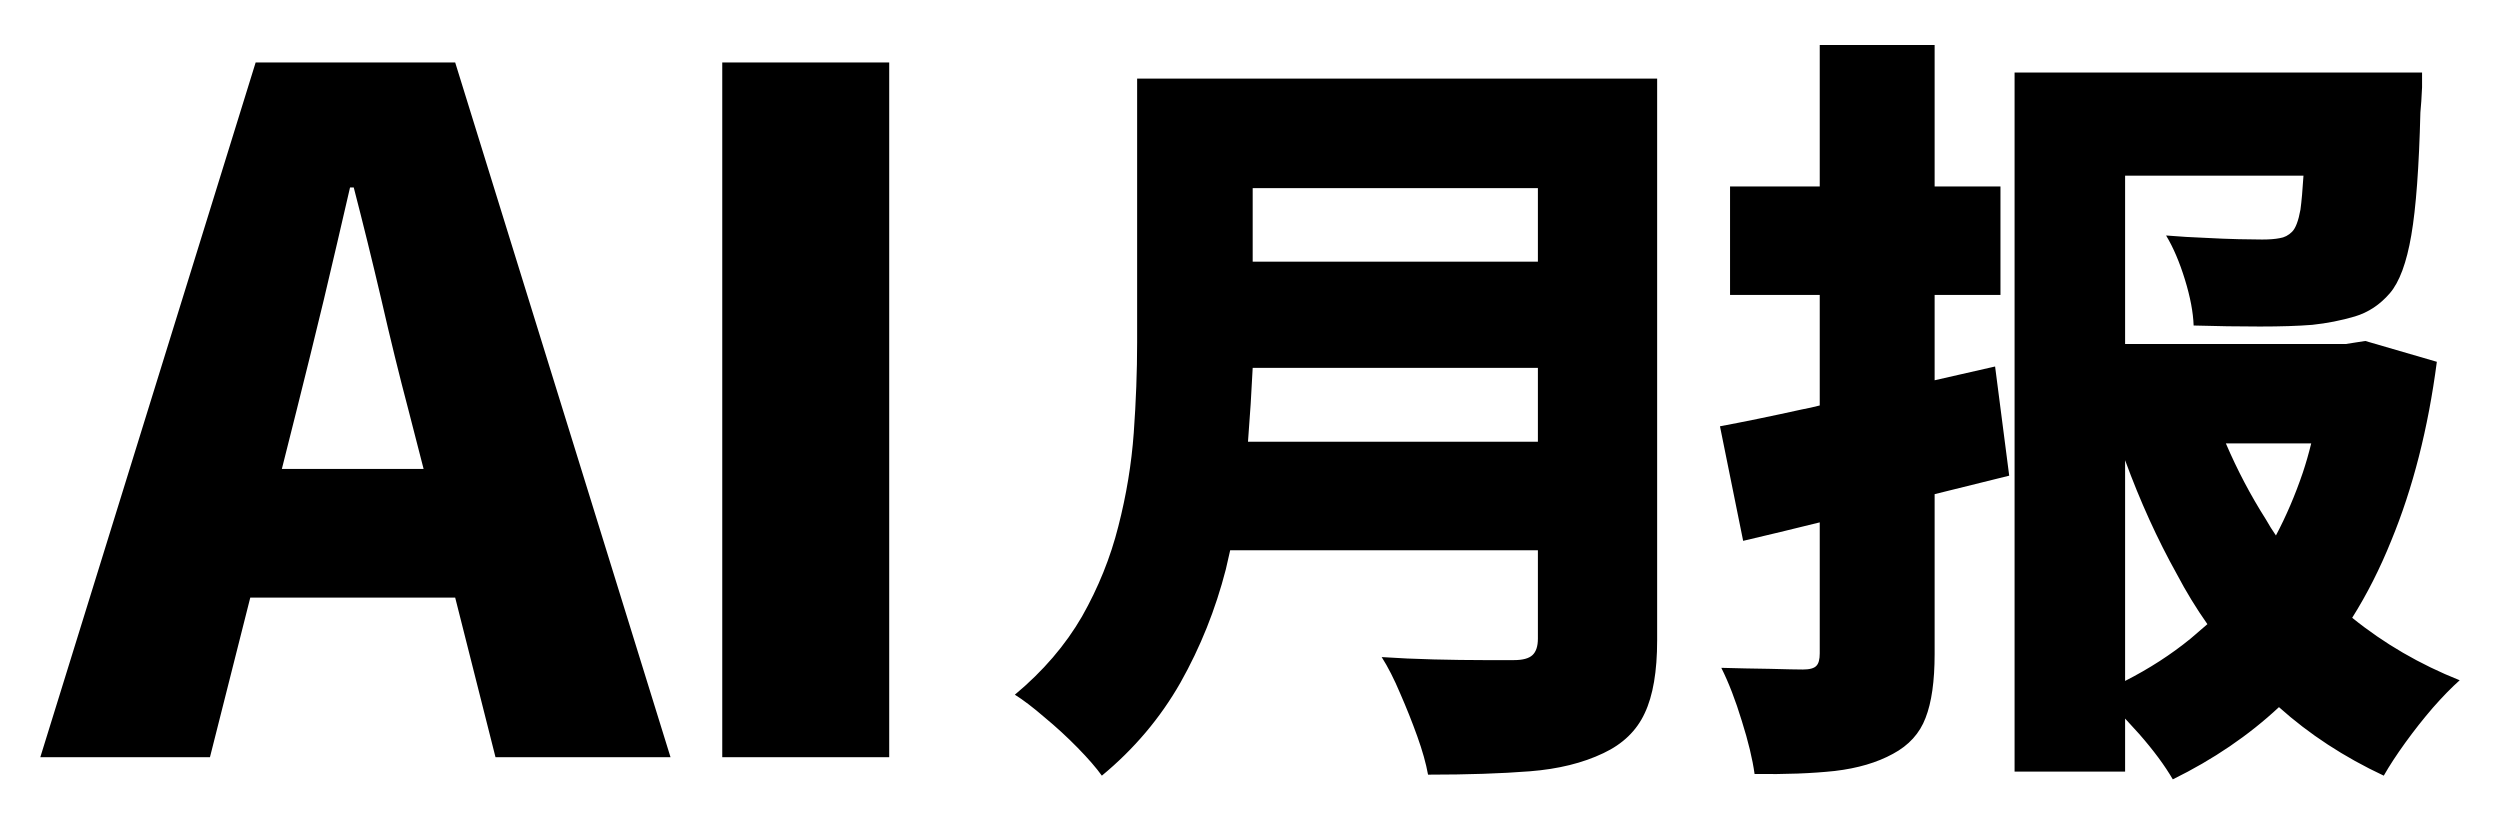
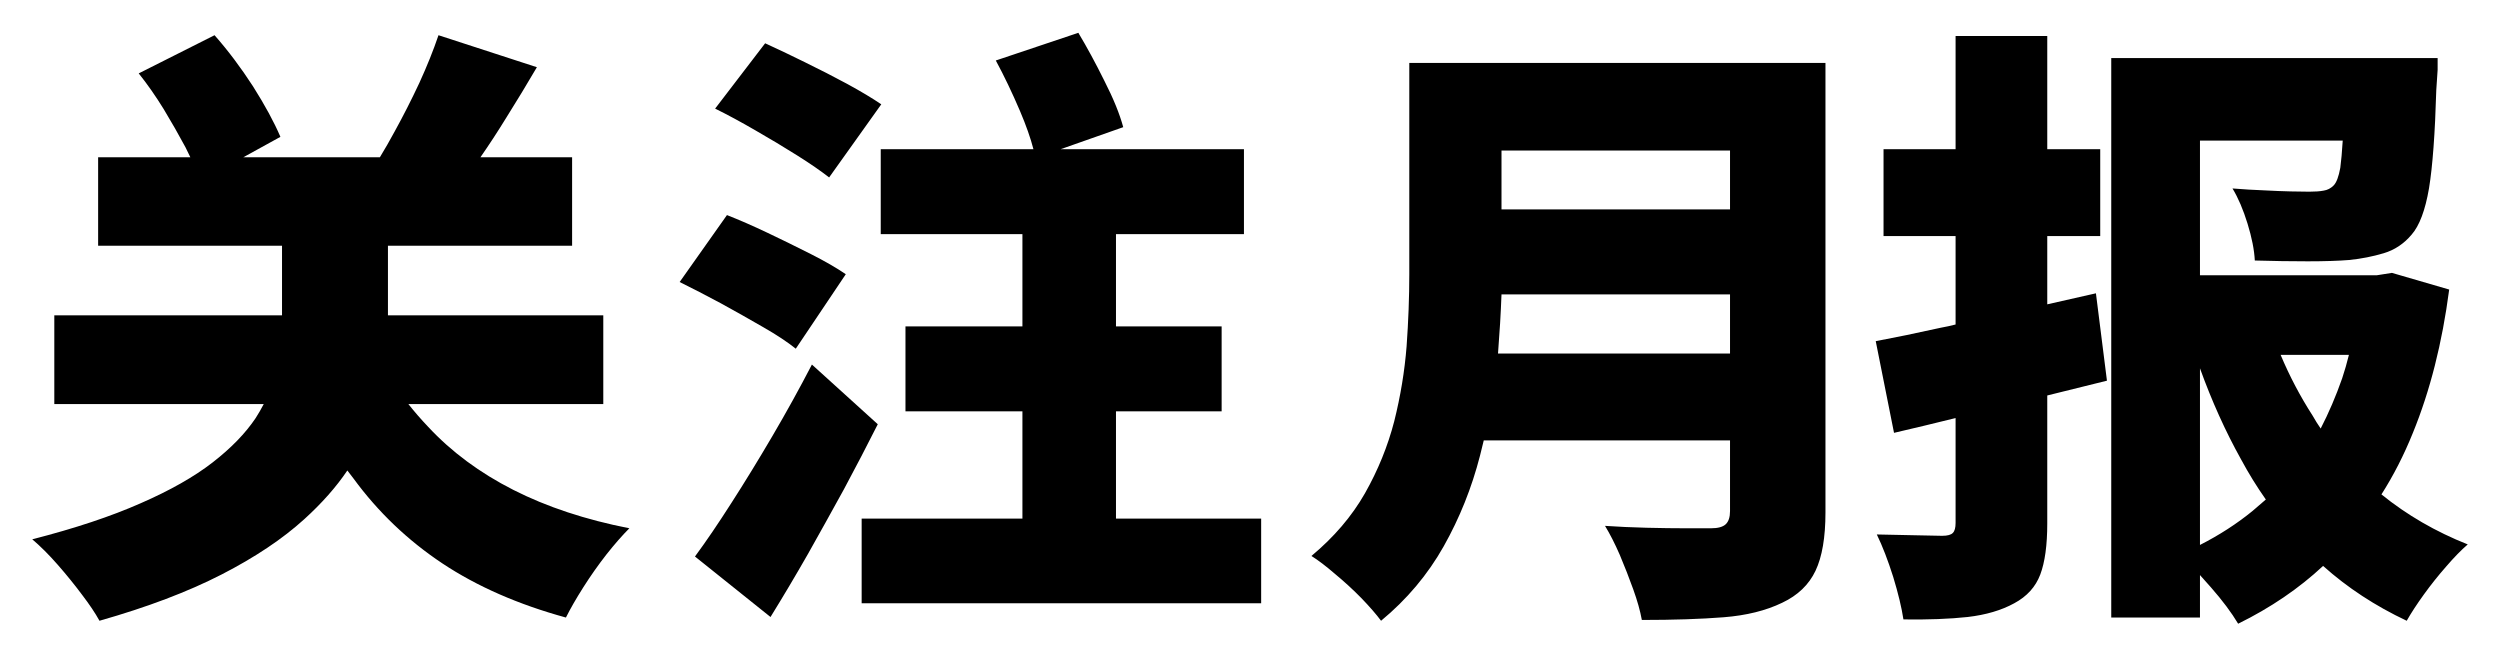
- <svg xmlns="http://www.w3.org/2000/svg" viewBox="0 -122.0 744.2 244.0">
-   <path id="accent" d="M62.5 103.4L12 103.4L76.1-103.4L135.5-103.4L199.6 103.4L147.5 103.4L135.5 55.9L74.5 55.9L62.5 103.4ZM83.9 17.6L126.1 17.6L121.6 0.1Q117.5-15.4 113.5-32.9Q109.4-50.4 105.3-66.2L105.3-66.2L104.2-66.2Q100.5-50.1 96.4-32.8Q92.2-15.4 88.3 0.1L88.3 0.1L83.9 17.6Z M264.7 103.4L215.0 103.4L215.0-103.4L264.7-103.4L264.7 103.4Z" />
-   <path id="ink" d="M338.5-20.0L338.5-98.6L493.3-98.6L493.3 68.6Q493.3 82.5 489.6 90.3Q486.0 98.1 477.3 102.2L477.3 102.2Q468.1 106.6 455.4 107.6Q442.7 108.6 425.1 108.6L425.1 108.6Q424.2 103.6 421.9 97.2Q419.6 90.8 416.8 84.4Q414.1 78.0 411.3 73.6L411.3 73.6Q418.7 74.1 426.8 74.3Q434.9 74.5 441.6 74.5L441.6 74.5L450.7 74.5Q454.6 74.5 456.2 73.0Q457.8 71.5 457.8 68.1L457.8 68.1L457.8 41.8L366.2 41.8Q365.5 44.8 364.9 47.5L364.9 47.5Q360.3 65.4 351.4 81.2Q342.4 97.0 328.0 108.9L328.0 108.9Q325.5 105.4 320.8 100.6Q316.1 95.8 310.9 91.5Q305.8 87.1 302.1 84.8L302.1 84.8Q314.7 74.3 322.1 61.5Q329.4 48.6 332.9 34.7Q336.5 20.7 337.5 6.8Q338.5-7.2 338.5-20.0L338.5-20.0ZM457.8-12.5L372.9-12.5Q372.4-1.9 371.5 9.5L371.5 9.5L457.8 9.5L457.8-12.5ZM457.8-66.0L372.9-66.0L372.9-44.1L457.8-44.1L457.8-66.0Z M599.7 107.7L599.7-100.4L721.0-100.4L721.0-96.0Q720.8-91.5 720.5-88.5L720.5-88.5Q719.9-64.2 717.8-52.0Q715.7-39.7 711.4-34.7Q707.0-29.6 701.0-27.8Q694.9-26.0 688.3-25.3L688.3-25.3Q682.1-24.8 672.7-24.8Q663.3-24.8 653.0-25.1L653.0-25.1Q652.8-31.0 650.4-38.8Q648.0-46.6 644.8-51.9L644.8-51.9Q650.9-51.4 656.4-51.2Q661.9-50.9 666.4-50.8Q670.9-50.7 673.4-50.7L673.4-50.7Q676.6-50.7 678.6-51.1Q680.7-51.4 682.3-53.0Q683.9-54.6 684.8-59.6L684.8-59.6Q685.3-63.3 685.7-69.7L685.7-69.7L632.6-69.7L632.6-19.6L698.3-19.6L704.1-20.5L725.4-14.3Q721.5 15.5 711.8 39.0L711.8 39.0Q706.8 51.4 700.2 61.9L700.2 61.9Q714.4 73.4 732.2 80.5L732.2 80.5Q728.6 83.7 724.2 88.7Q719.9 93.7 716.0 99.1Q712.1 104.5 709.6 108.9L709.6 108.9Q691.9 100.6 678.4 88.5L678.4 88.5Q664.9 101.1 646.8 110L646.8 110Q643.2 103.8 636.8 96.5L636.8 96.5Q634.7 94.2 632.6 91.9L632.6 91.9L632.6 107.7L599.7 107.7ZM518.9 39.0L512.0 4.9Q522.7 2.9 536.3-0.1L536.3-0.1Q539.0-0.6 541.7-1.3L541.7-1.3L541.7-34.2L515.0-34.2L515.0-66.5L541.7-66.5L541.7-108.6L575.9-108.6L575.9-66.5L595.5-66.5L595.5-34.2L575.9-34.2L575.9-8.8Q585.0-10.9 593.9-12.9L593.9-12.9L598.1 19.6Q587.1 22.3 575.9 25.1L575.9 25.1L575.9 72.7Q575.9 84.8 573.2 91.7Q570.6 98.6 563.5 102.4Q556.4 106.3 546.2 107.5Q536.0 108.6 522.3 108.4L522.3 108.4Q521.4 101.8 518.5 92.6Q515.7 83.4 512.4 76.8L512.4 76.8Q519.5 77.0 526.9 77.1Q534.2 77.3 536.7 77.3L536.7 77.3Q539.7 77.3 540.7 76.2Q541.7 75.2 541.7 72.5L541.7 72.5L541.7 33.5Q529.6 36.5 518.9 39.0L518.9 39.0ZM657.1 63.8L657.1 63.8Q652.1 56.7 648.0 48.9L648.0 48.9Q639.3 33.3 632.6 15.0L632.6 15.0L632.6 80.7Q643.4 75.2 652.1 68.1L652.1 68.1Q654.6 66.0 657.1 63.8ZM688.0 10.0L662.6 10.0Q667.7 21.9 674.5 32.6L674.5 32.6Q675.9 35.1 677.5 37.4L677.5 37.4Q682.1 28.7 685.5 18.7L685.5 18.7Q686.9 14.5 688.0 10.0L688.0 10.0Z" />
+ <svg xmlns="http://www.w3.org/2000/svg" viewBox="0 -122.0 929.9 244.0">
+   <path id="accent" d="M36.5-30.6L36.5-63.5L70.8-63.5Q69.9-65.4 69.0-67.2L69.0-67.2Q65.3-74.1 60.9-81.4Q56.4-88.7 51.6-94.7L51.6-94.7L79.8-108.9Q87.3-100.4 94.1-89.9Q100.8-79.3 104.3-71.1L104.3-71.1L90.5-63.5L141.3-63.5Q144.1-68.1 146.8-73.1L146.8-73.1Q151.6-81.8 156.0-91.2Q160.3-100.6 163.1-108.9L163.1-108.9L199.7-97.0Q194.2-87.6 188.3-78.2L188.3-78.2Q183.5-70.4 178.7-63.5L178.7-63.5L212.8-63.5L212.8-30.6L144.3-30.6L144.3-4.7L224.4-4.7L224.4 28.3L151.9 28.3Q155.3 32.6 159.2 36.7L159.2 36.7Q172.2 50.7 190.9 60.2Q209.6 69.7 234.1 74.5L234.1 74.5Q230.2 78.4 225.6 84.2Q221.0 90.1 217.0 96.4Q213.0 102.7 210.5 107.7L210.5 107.7Q183.9 100.4 164.6 87.6Q145.2 74.7 131.5 56.0L131.5 56.0Q130.4 54.6 129.2 53.0L129.2 53.0Q123.0 62.2 113.2 71.1L113.2 71.1Q101.1 82.1 82.4 91.7Q63.7 101.3 37.0 108.9L37.0 108.9Q34.7 104.7 30.5 99.2Q26.4 93.7 21.5 88.1Q16.6 82.5 12 78.6L12 78.6Q35.8 72.5 52.3 65.2Q68.8 58.0 79.1 50.0Q89.4 42.0 95.1 33.5L95.1 33.5Q96.7 31.0 98.1 28.3L98.1 28.3L20.2 28.3L20.2-4.7L104.9-4.7L104.9-30.6L36.5-30.6Z M336.8 31.0L336.8-0.6L380.3-0.6L380.3-34.9L327.6-34.9L327.6-66.5L384.4-66.5Q382.8-72.7 379.4-80.7L379.4-80.7Q375.0-91.0 370.4-99.5L370.4-99.5L401.1-109.8Q405.9-101.8 410.8-91.9Q415.8-82.1 417.8-74.7L417.8-74.7L394.5-66.5L462.7-66.5L462.7-34.9L415.1-34.9L415.1-0.6L454.4-0.6L454.4 31.0L415.1 31.0L415.1 70.9L469.1 70.9L469.1 102.4L320.5 102.4L320.5 70.9L380.3 70.9L380.3 31.0L336.8 31.0ZM286.6 107.5L258.5 85.0Q264.7 76.6 272.1 65.0Q279.5 53.5 287.3 40.2Q295.1 26.9 302.0 13.6L302.0 13.6L326.5 35.8Q320.5 47.7 313.9 60.0Q307.2 72.2 300.5 84.1Q293.7 96.0 286.6 107.5L286.6 107.5ZM252.8-17.1L252.8-17.1L270.4-42.0Q277.3-39.3 285.5-35.4Q293.7-31.5 301.6-27.5Q309.5-23.5 314.6-20.0L314.6-20.0L296.0 7.7Q291.4 4.0 283.9-0.3Q276.3-4.7 268.1-9.2Q259.9-13.6 252.8-17.1ZM266.0-81.6L266.0-81.6L284.6-105.9Q291.2-102.9 299.3-98.9Q307.5-94.9 315.1-90.8Q322.8-86.6 327.8-83.2L327.8-83.2L308.4-56.0Q303.8-59.6 296.5-64.2Q289.2-68.8 281.0-73.5Q272.9-78.2 266.0-81.6Z" />
+   <path id="ink" d="M524.2-20.0L524.2-98.6L679.0-98.6L679.0 68.6Q679.0 82.5 675.3 90.3Q671.6 98.1 662.9 102.2L662.9 102.2Q653.8 106.6 641.1 107.6Q628.4 108.6 610.7 108.6L610.7 108.6Q609.8 103.6 607.5 97.2Q605.2 90.8 602.5 84.4Q599.7 78.0 597.0 73.6L597.0 73.6Q604.3 74.1 612.4 74.3Q620.6 74.5 627.2 74.5L627.2 74.5L636.4 74.5Q640.3 74.5 641.9 73.0Q643.5 71.5 643.5 68.1L643.5 68.1L643.5 41.8L551.9 41.8Q551.2 44.8 550.5 47.5L550.5 47.5Q545.9 65.4 537.0 81.2Q528.1 97.0 513.7 108.9L513.7 108.9Q511.1 105.4 506.5 100.6Q501.8 95.8 496.6 91.5Q491.5 87.1 487.8 84.8L487.8 84.8Q500.4 74.3 507.7 61.5Q515.0 48.6 518.6 34.7Q522.1 20.7 523.2 6.8Q524.2-7.2 524.2-20.0L524.2-20.0ZM643.5-12.5L558.5-12.5Q558.1-1.9 557.2 9.5L557.2 9.5L643.5 9.5L643.5-12.5ZM643.5-66.0L558.5-66.0L558.5-44.1L643.5-44.1L643.5-66.0Z M785.3 107.7L785.3-100.4L906.7-100.4L906.7-96.0Q906.4-91.5 906.2-88.5L906.2-88.5Q905.5-64.2 903.5-52.0Q901.4-39.7 897.0-34.7Q892.7-29.6 886.6-27.8Q880.6-26.0 873.9-25.3L873.9-25.3Q867.7-24.8 858.4-24.8Q849.0-24.8 838.7-25.1L838.7-25.1Q838.4-31.0 836.0-38.8Q833.6-46.6 830.4-51.9L830.4-51.9Q836.6-51.4 842.1-51.2Q847.6-50.9 852.1-50.8Q856.5-50.7 859.0-50.7L859.0-50.7Q862.3-50.7 864.3-51.1Q866.4-51.4 868.0-53.0Q869.6-54.6 870.5-59.6L870.5-59.6Q871.0-63.3 871.4-69.7L871.4-69.7L818.3-69.7L818.3-19.6L884.0-19.6L889.7-20.5L911.0-14.3Q907.1 15.5 897.5 39.0L897.5 39.0Q892.5 51.4 885.8 61.9L885.8 61.9Q900.0 73.4 917.9 80.5L917.9 80.5Q914.2 83.7 909.9 88.7Q905.5 93.7 901.6 99.1Q897.7 104.5 895.2 108.9L895.2 108.9Q877.6 100.6 864.1 88.5L864.1 88.5Q850.6 101.1 832.5 110L832.5 110Q828.8 103.8 822.4 96.5L822.4 96.5Q820.4 94.2 818.3 91.9L818.3 91.9L818.3 107.7L785.3 107.7ZM704.5 39.0L697.7 4.9Q708.4 2.9 721.9-0.1L721.9-0.1Q724.7-0.6 727.4-1.3L727.4-1.3L727.4-34.2L700.6-34.2L700.6-66.5L727.4-66.5L727.4-108.6L761.5-108.6L761.5-66.5L781.2-66.5L781.2-34.2L761.5-34.2L761.5-8.8Q770.7-10.9 779.6-12.9L779.6-12.9L783.7 19.6Q772.7 22.3 761.5 25.1L761.5 25.1L761.5 72.7Q761.5 84.8 758.9 91.7Q756.3 98.6 749.2 102.4Q742.1 106.3 731.9 107.5Q721.7 108.6 708.0 108.4L708.0 108.4Q707.0 101.8 704.2 92.6Q701.3 83.4 698.1 76.8L698.1 76.8Q705.2 77.0 712.5 77.1Q719.9 77.3 722.4 77.3L722.4 77.3Q725.4 77.3 726.4 76.2Q727.4 75.2 727.4 72.5L727.4 72.5L727.4 33.5Q715.3 36.5 704.5 39.0L704.5 39.0ZM842.8 63.8L842.8 63.8Q837.8 56.7 833.6 48.9L833.6 48.9Q824.9 33.3 818.3 15.0L818.3 15.0L818.3 80.7Q829.1 75.2 837.8 68.1L837.8 68.1Q840.3 66.0 842.8 63.8ZM873.7 10.0L848.3 10.0Q853.3 21.9 860.2 32.6L860.2 32.6Q861.6 35.1 863.2 37.4L863.2 37.4Q867.7 28.7 871.2 18.7L871.2 18.7Q872.6 14.5 873.7 10.0L873.7 10.0Z" />
</svg>
